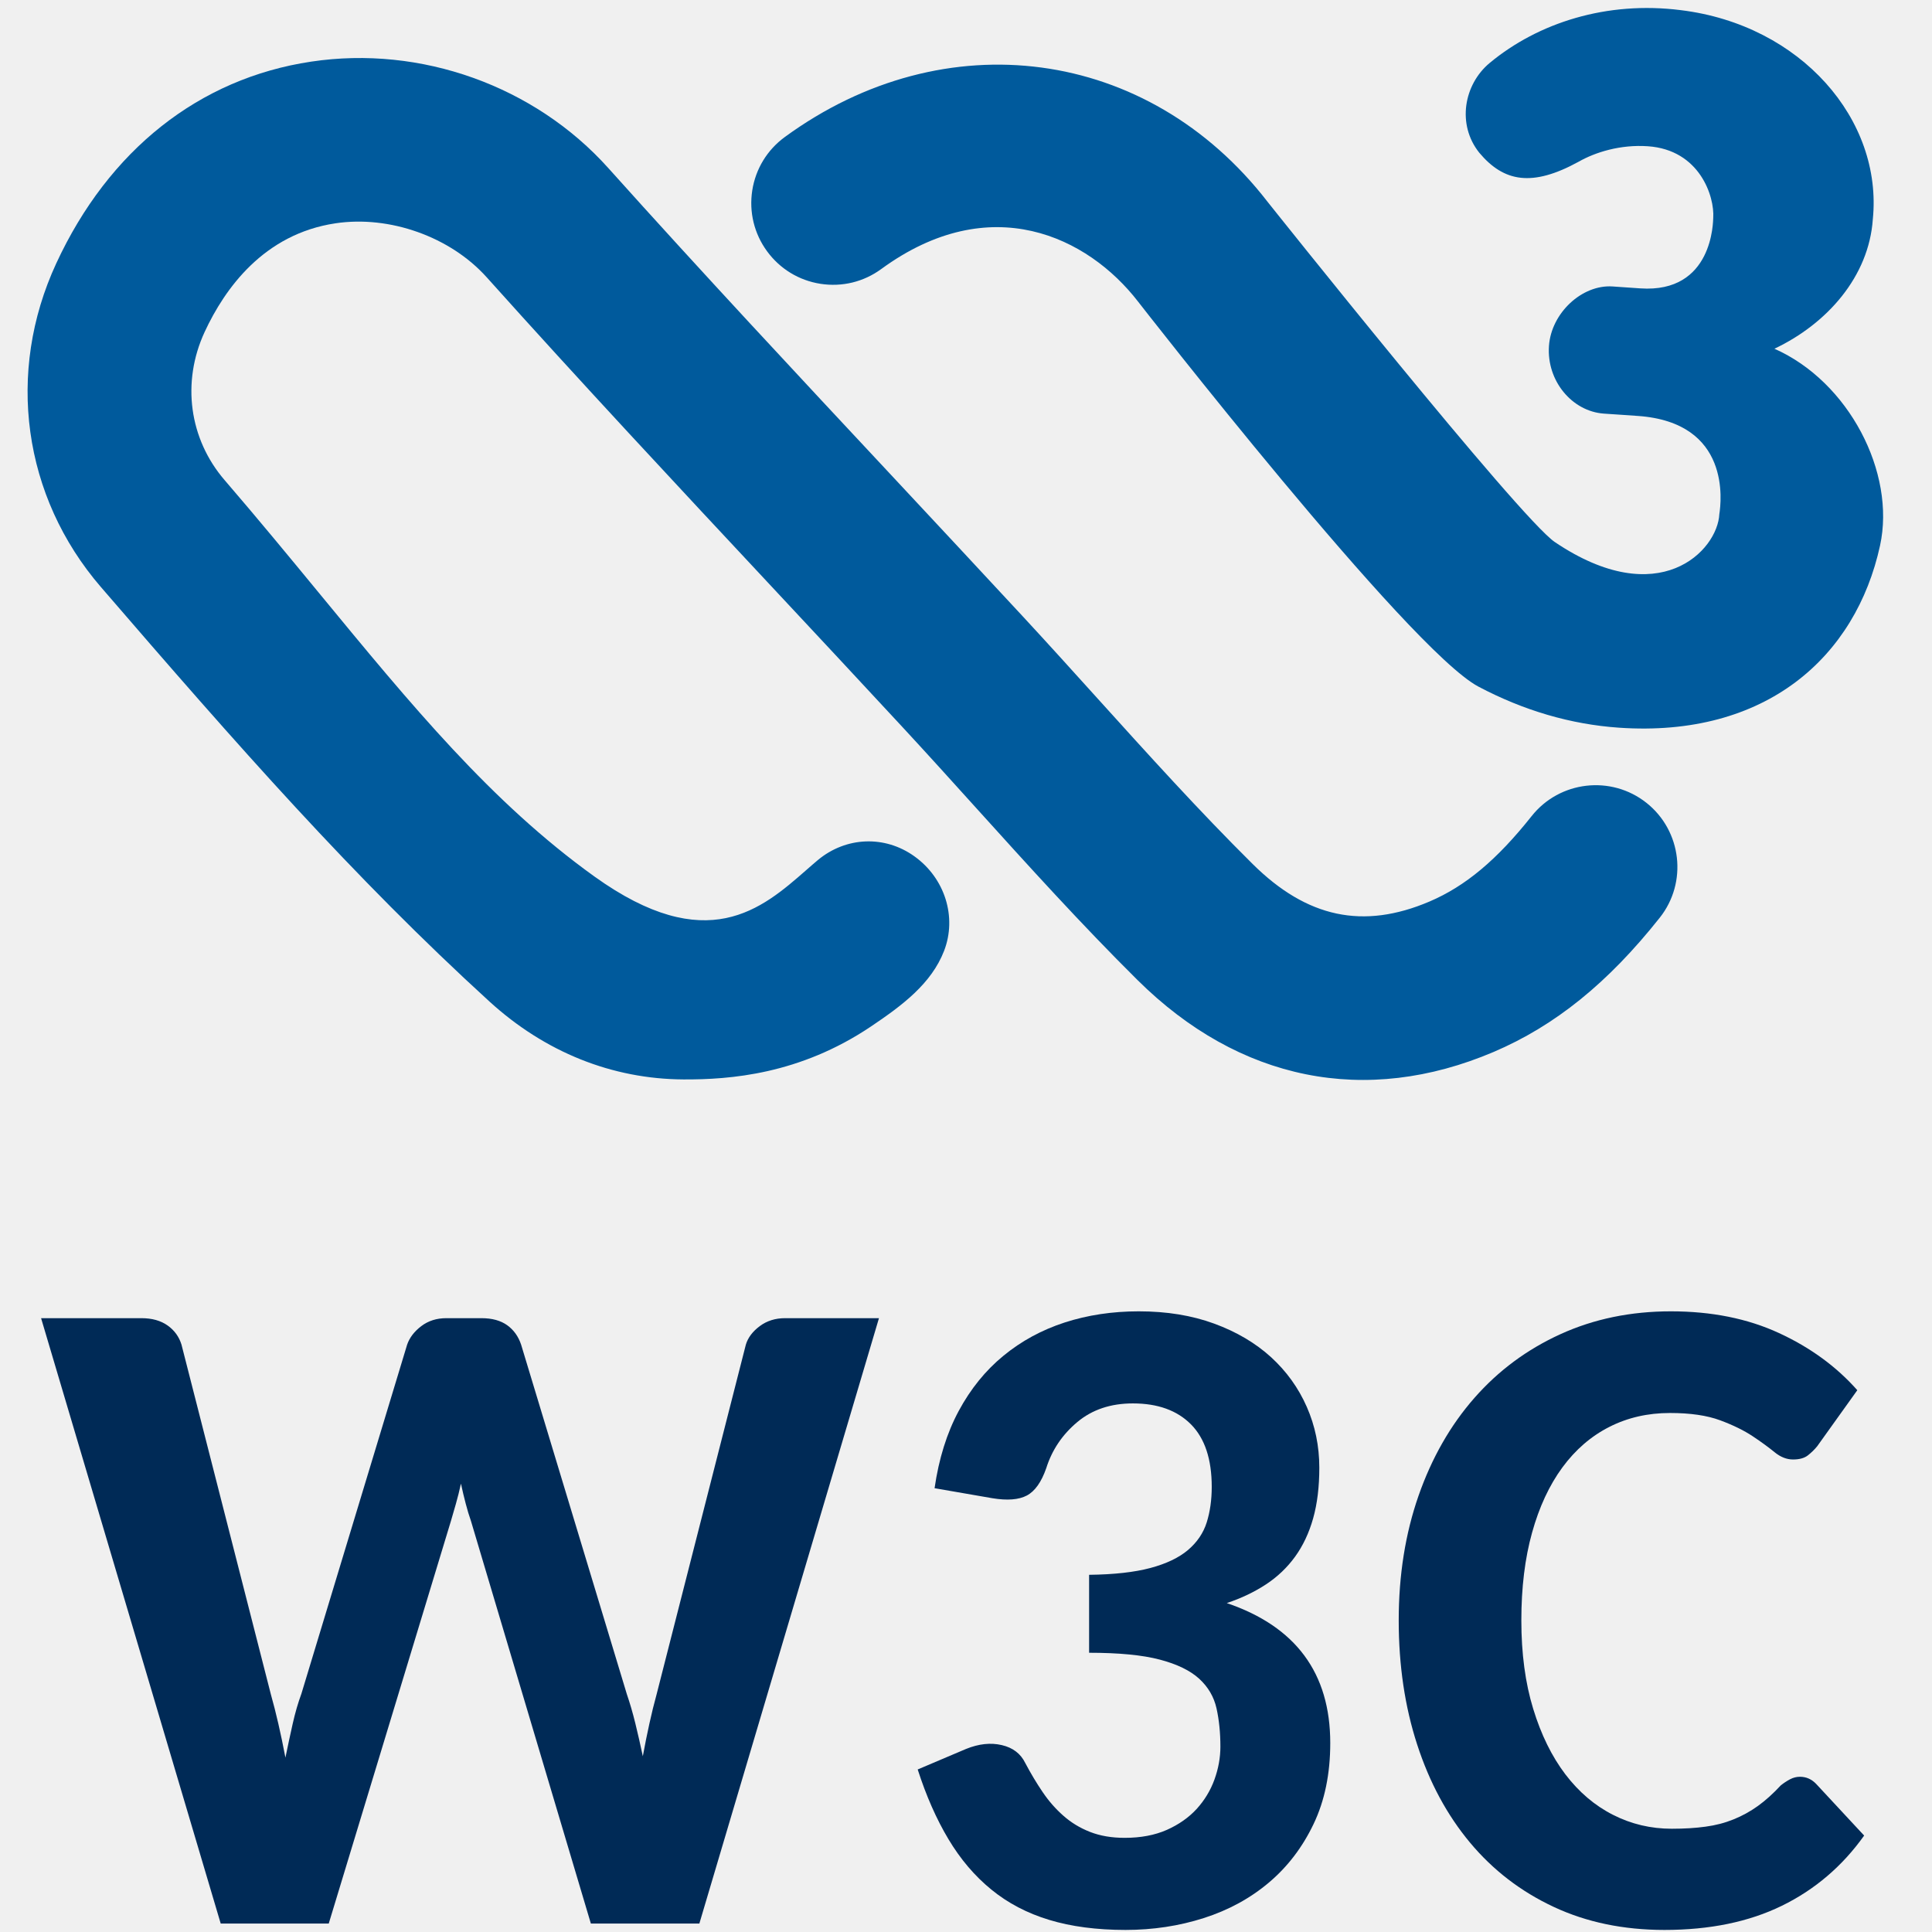
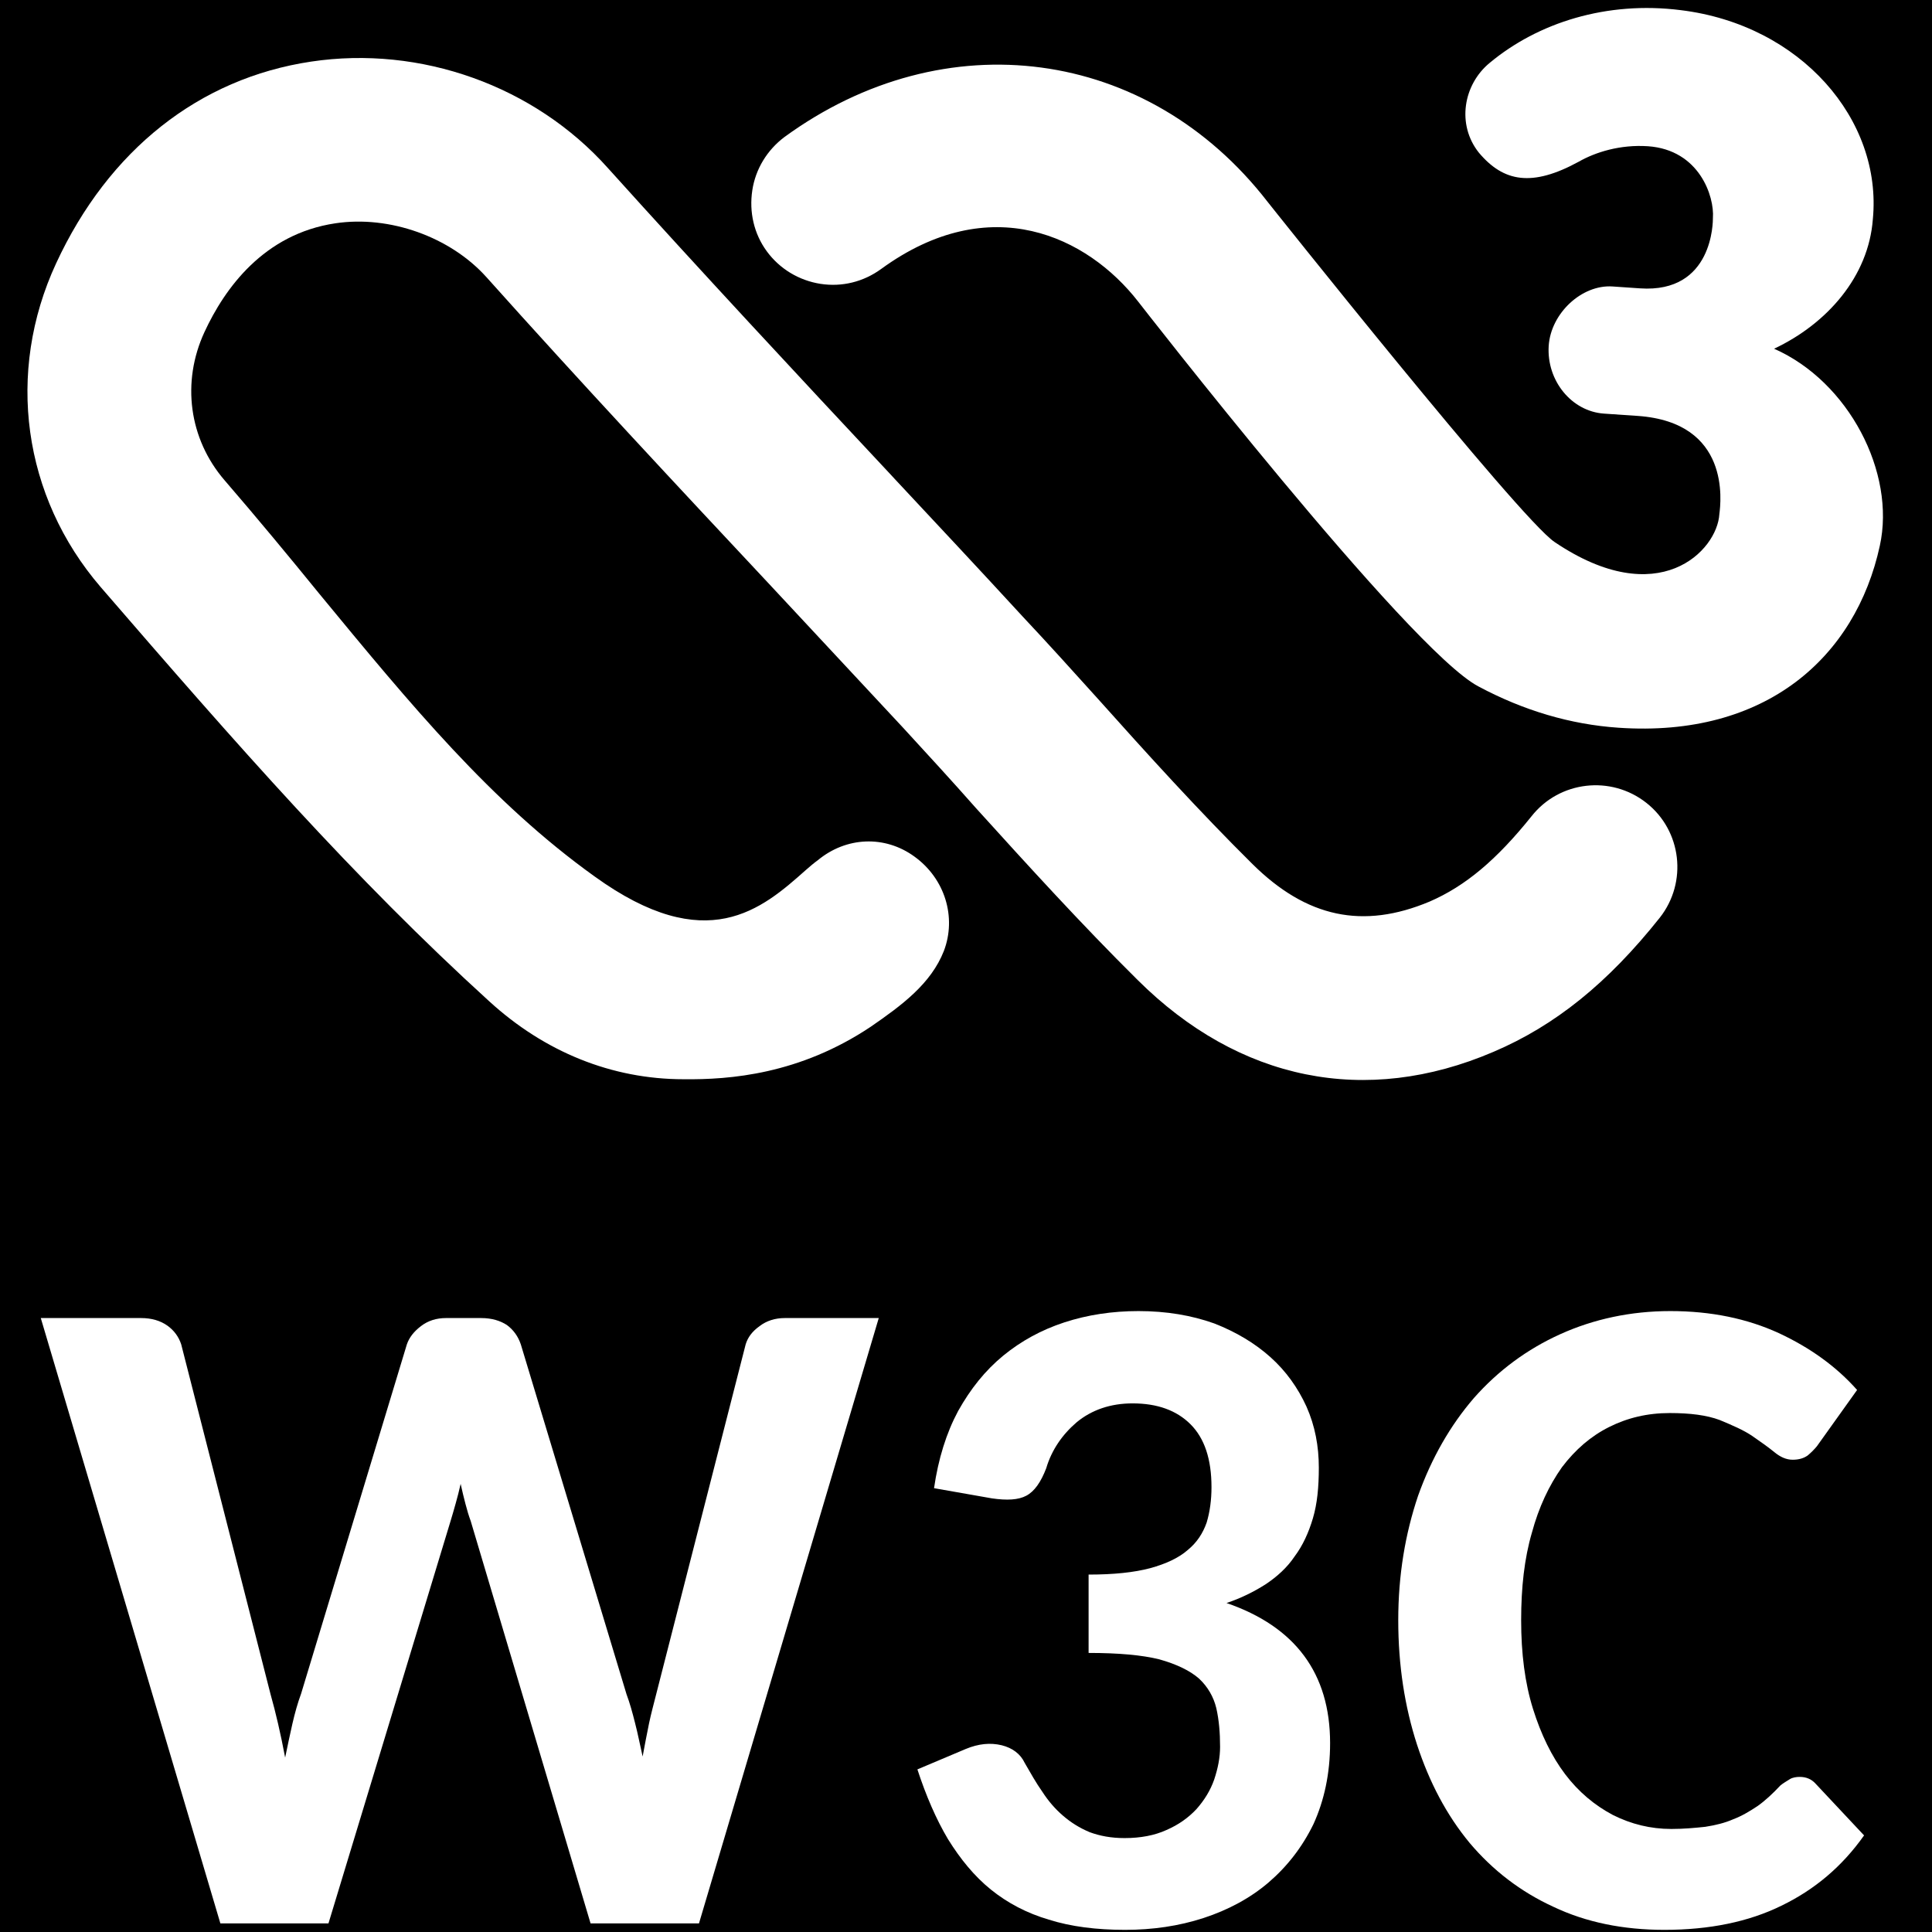
- <svg xmlns="http://www.w3.org/2000/svg" id="Layer_1" width="120" height="120" version="1.1" viewBox="0 0 360 360">
-   <defs id="defs1" />
-   <g id="g2" style="fill:#005a9c">
-     <path d="M306.8,149.604c-6.578-5.222-16.183-4.111-21.404,2.467-6.468,8.154-12.342,13.063-19.039,15.92-12.351,5.256-22.82,3.034-32.941-6.993-9.918-9.825-19.582-20.531-28.957-30.907-4.586-5.078-9.18-10.164-13.834-15.19-7.951-8.587-15.945-17.14-23.93-25.702l-.704-.755c-17.369-18.59-35.323-37.815-52.641-57.125-13.732-15.318-34.95-22.905-55.362-19.836-20.862,3.12-37.731,16.471-47.504,37.587-9.418,20.336-6.23,43.444,8.307,60.304,25.575,29.661,47.149,54.184,72.418,77.25,10.333,9.426,22.837,14.444,36.154,14.512,8.638.043,21.658-.932,34.942-9.875,5.815-3.916,11.232-7.943,13.614-14.089,2.424-6.29.161-13.52-5.518-17.598-5.51-3.967-12.741-3.688-17.996.678-.661.551-1.382,1.187-2.17,1.874-8.257,7.231-18.531,16.233-39.477,1.195-19.191-13.783-34.051-31.848-51.268-52.768-5.612-6.816-11.418-13.868-17.623-21.074-6.629-7.688-8.062-18.267-3.738-27.617,3.772-8.138,11.054-18.259,24.38-20.251,10.096-1.518,21.412,2.517,28.169,10.045,17.462,19.48,35.552,38.858,53.048,57.583,8.197,8.774,16.394,17.556,24.549,26.363,4.569,4.934,9.079,9.926,13.656,14.995,9.613,10.639,19.548,21.633,30.042,32.034,18.946,18.776,42.494,23.532,66.34,13.385,11.452-4.891,21.294-12.834,30.957-25.015,5.213-6.569,4.111-16.166-2.467-21.396Z" id="path1" />
-     <path d="M330.636,64.983c9.85-4.671,17.598-13.462,18.336-24.125,1.873-18.513-13.368-36.23-35.789-38.968-13.766-1.746-26.541,2.331-35.594,9.833-4.84,4.026-6.146,11.478-1.95,16.733,4.586,5.467,9.875,6.425,18.531,1.67,3.102-1.763,7.765-3.23,12.893-2.874,9.672.67,12.444,9.384,12.173,13.343-.043.585.017,14.08-13.605,13.139l-5.137-.356c-5.722-.39-11.444,4.959-11.867,11.079-.458,6.511,4.306,12.198,10.231,12.614l6.315.432c17.378,1.204,15.564,15.953,15.199,18.31-.339,6.781-11.224,18.284-30.636,5.204-6.587-4.433-53.565-63.441-53.565-63.441-22.26-28.779-60.084-33.848-89.931-12.046-3.28,2.399-5.442,5.934-6.069,9.96-.619,4.018.356,8.044,2.755,11.325,2.399,3.28,5.934,5.442,9.952,6.069,4.043.627,8.053-.356,11.333-2.755,20.361-14.877,38.51-6.01,47.843,6.061,0,0,50.438,64.873,63.424,71.748,8.426,4.459,17.225,7.036,26.168,7.655,27.448,1.899,44.164-13.224,48.674-33.941,2.958-13.58-5.824-30.55-19.684-36.671Z" id="path2" />
+ <svg xmlns="http://www.w3.org/2000/svg" height="120" viewBox="0 0 360 360" width="120" aria-label="W3C">
+   <path d="m0 0h360v360h-360z" />
+   <g fill="#fff" transform="translate(-.024)">
+     <path d="m306.8 149.6c-6.6-5.2-16.2-4.1-21.4 2.5-6.5 8.1-12.3 13-19 15.9-12.4 5.2-22.9 3-33-7-9.9-9.8-19.6-20.5-28.9-30.9-4.6-5.1-9.2-10.2-13.9-15.2-7.9-8.6-15.9-17.14-23.9-25.7l-.7-.76c-17.4-18.59-35.3-37.81-52.7-57.12-13.68-15.32-34.9-22.906-55.31-19.84-20.86 3.12-37.73 16.47-47.51 37.59-9.415 20.33-6.228 43.44 8.31 60.33 25.57 29.6 47.15 54.2 72.42 77.2 10.29 9.4 22.79 14.5 36.19 14.5 8.6.1 21.6-.9 34.9-9.8 5.8-4 11.2-8 13.6-14.1 2.4-6.3.2-13.5-5.5-17.6-5.5-4-12.7-3.7-18 .7-.7.5-1.4 1.1-2.2 1.8-8.2 7.3-18.5 16.3-39.4 1.2-19.24-13.8-34.1-31.8-51.31-52.7-5.61-6.9-11.42-13.92-17.63-21.12-6.62-7.69-8.06-18.27-3.73-27.62 3.77-8.14 11.05-18.26 24.38-20.25 10.09-1.52 21.41 2.52 28.16 10.04 17.43 19.48 35.53 38.86 53.03 57.55 8.2 8.8 16.4 17.6 24.6 26.4 4.5 4.9 9.1 9.9 13.6 15 9.6 10.6 19.6 21.6 30.1 32 18.9 18.8 42.5 23.6 66.3 13.4 11.5-4.9 21.3-12.8 31-25 5.2-6.6 4.1-16.2-2.5-21.4z" />
+     <path d="m330.6 64.98c9.9-4.67 17.6-13.46 18.4-24.12 1.8-18.52-13.4-36.232-35.8-38.97-13.8-1.746-26.6 2.331-35.6 9.83-4.9 4.03-6.2 11.48-2 16.74 4.6 5.46 9.9 6.42 18.6 1.67 3.1-1.77 7.7-3.23 12.9-2.88 9.6.67 12.4 9.39 12.1 13.35 0 .58.1 14.08-13.6 13.13l-5.1-.35c-5.7-.39-11.5 4.96-11.9 11.08-.4 6.51 4.3 12.2 10.3 12.61l6.3.43c17.3 1.21 15.5 15.96 15.2 18.31-.4 6.79-11.3 18.29-30.7 5.19-6.6-4.42-53.5-63.42-53.5-63.42-22.3-28.781-60.1-33.851-90-12.05-3.2 2.4-5.4 5.94-6 9.96s.3 8.05 2.7 11.33 6 5.44 10 6.07c4 .62 8-.36 11.3-2.76 20.4-14.87 38.5-6.01 47.9 6.06 0 0 50.4 64.91 63.4 71.71 8.4 4.5 17.2 7.1 26.1 7.7 27.5 1.9 44.2-13.2 48.7-33.9 3-13.63-5.8-30.6-19.7-36.72z" />
  </g>
-   <g id="g5" style="fill:#002a56" aria-label="W3C">
-     <path d="M7.656,245.622h18.687c1.981,0,3.61.456,4.884,1.359s2.135,2.093,2.591,3.568l16.649,65.151c.961,3.398,1.869,7.336,2.718,11.807.452-2.209.903-4.317,1.359-6.332.452-2.008.988-3.861,1.614-5.56l19.707-65.066c.452-1.305,1.328-2.448,2.633-3.444,1.301-.988,2.857-1.483,4.672-1.483h6.541c1.981,0,3.579.44,4.799,1.313,1.216.88,2.081,2.085,2.591,3.614l19.707,65.151c.564,1.645,1.089,3.436,1.571,5.398.479,1.946.946,4,1.402,6.154.394-2.154.807-4.193,1.232-6.116s.861-3.707,1.317-5.351l16.649-65.236c.394-1.305,1.259-2.448,2.591-3.444,1.328-.988,2.9-1.483,4.714-1.483h17.498l-33.467,112.804h-20.216l-22.34-75.004c-.34-.965-.668-2.039-.977-3.228-.313-1.189-.61-2.432-.892-3.737-.286,1.305-.595,2.548-.934,3.737s-.653,2.263-.934,3.228l-22.765,75.004h-20.131L7.656,245.622Z" id="path3" />
-     <path d="M212.198,244.348c5.209,0,9.896.764,14.058,2.293,4.162,1.529,7.687,3.614,10.575,6.239,2.888,2.641,5.108,5.722,6.668,9.266,1.556,3.537,2.336,7.313,2.336,11.336,0,3.568-.382,6.71-1.147,9.429s-1.884,5.097-3.355,7.135c-1.475,2.039-3.286,3.768-5.436,5.181-2.154,1.413-4.587,2.579-7.305,3.483,12.853,4.363,19.282,13.05,19.282,26.077,0,5.722-1.035,10.749-3.1,15.073-2.07,4.34-4.842,7.977-8.324,10.919s-7.533,5.151-12.147,6.626c-4.618,1.475-9.471,2.209-14.568,2.209-5.382,0-10.124-.625-14.228-1.869-4.108-1.243-7.703-3.127-10.788-5.653-3.089-2.517-5.749-5.645-7.985-9.382-2.239-3.737-4.151-8.07-5.734-12.996l9.004-3.822c2.378-.965,4.598-1.205,6.668-.718,2.066.479,3.525,1.598,4.375,3.351,1.019,1.923,2.093,3.722,3.228,5.39,1.131,1.676,2.421,3.151,3.865,4.417,1.444,1.282,3.1,2.286,4.969,3.019s4.019,1.104,6.456,1.104c3,0,5.618-.494,7.857-1.483,2.236-.996,4.089-2.301,5.564-3.907,1.471-1.622,2.575-3.444,3.313-5.483.734-2.039,1.104-4.077,1.104-6.116,0-2.602-.243-4.981-.722-7.135-.483-2.154-1.56-3.992-3.228-5.521-1.672-1.529-4.12-2.718-7.348-3.568s-7.618-1.274-13.166-1.274v-14.525c4.641-.054,8.452-.479,11.425-1.274s5.309-1.915,7.008-3.351c1.699-1.452,2.857-3.158,3.483-5.143.622-1.985.934-4.193.934-6.626,0-5.151-1.29-9.035-3.865-11.637-2.579-2.602-6.189-3.907-10.83-3.907-4.135,0-7.591,1.158-10.363,3.483-2.776,2.324-4.703,5.181-5.776,8.579-.907,2.602-2.112,4.301-3.61,5.097-1.502.795-3.641.965-6.413.51l-10.788-1.869c.792-5.49,2.293-10.293,4.502-14.402,2.209-4.1,4.981-7.529,8.324-10.27,3.34-2.749,7.147-4.819,11.425-6.209,4.274-1.382,8.876-2.077,13.803-2.077Z" id="path4" />
-     <path d="M335.38,331.074c1.189,0,2.209.456,3.058,1.359l8.919,9.598c-4.077,5.722-9.189,10.077-15.332,13.081-6.147,3.004-13.436,4.502-21.873,4.502-7.645,0-14.525-1.429-20.641-4.293-6.116-2.857-11.313-6.849-15.587-11.969-4.278-5.127-7.56-11.212-9.853-18.27-2.293-7.043-3.44-14.765-3.44-23.143,0-8.44,1.232-16.178,3.695-23.236,2.463-7.043,5.931-13.12,10.405-18.216,4.471-5.097,9.822-9.058,16.054-11.892,6.228-2.834,13.081-4.247,20.556-4.247,7.587,0,14.297,1.344,20.131,4.039,5.83,2.687,10.703,6.239,14.61,10.656l-7.475,10.448c-.51.625-1.093,1.189-1.741,1.699-.653.51-1.571.764-2.761.764s-2.336-.456-3.44-1.359-2.463-1.9-4.077-2.973-3.641-2.07-6.073-2.973c-2.436-.903-5.552-1.359-9.344-1.359-4.135,0-7.9.865-11.297,2.595-3.398,1.722-6.317,4.247-8.749,7.552-2.436,3.32-4.32,7.367-5.649,12.155-1.332,4.78-1.996,10.232-1.996,16.348,0,6.17.734,11.668,2.209,16.479,1.471,4.811,3.467,8.873,5.988,12.193,2.517,3.305,5.479,5.83,8.876,7.552,3.398,1.73,7.05,2.595,10.958,2.595,2.32,0,4.417-.124,6.286-.386,1.869-.247,3.61-.703,5.224-1.359,1.614-.649,3.127-1.483,4.544-2.502,1.413-1.019,2.83-2.293,4.247-3.822.564-.456,1.147-.834,1.741-1.151.595-.309,1.201-.463,1.826-.463Z" id="path5" />
+   <g fill="#fff" transform="translate(-.056)">
+     <path d="m7.656 245.6h18.684c1.98 0 3.61.5 4.89 1.4 1.27.9 2.13 2.1 2.59 3.5l16.65 65.2c.96 3.4 1.87 7.3 2.72 11.8.45-2.2.9-4.3 1.35-6.3.46-2 .99-3.9 1.62-5.6l19.71-65.1c.45-1.3 1.32-2.4 2.63-3.4 1.3-1 2.86-1.5 4.67-1.5h6.54c1.98 0 3.58.5 4.8 1.3 1.22.9 2.08 2.1 2.59 3.6l19.7 65.2c.6 1.6 1.1 3.4 1.6 5.4.5 1.9.9 4 1.4 6.2.4-2.2.8-4.2 1.2-6.2.4-1.9.9-3.7 1.3-5.3l16.7-65.3c.4-1.3 1.2-2.4 2.6-3.4 1.3-1 2.9-1.5 4.7-1.5h17.5l-33.5 112.8h-20.2l-22.34-75c-.34-.9-.67-2-.98-3.2s-.61-2.4-.89-3.7c-.29 1.3-.6 2.5-.94 3.7s-.65 2.3-.93 3.2l-22.76 75h-20.14z" />
+     <path d="m212.2 244.3c5.2 0 9.9.8 14.1 2.3 4.1 1.6 7.6 3.7 10.5 6.3s5.1 5.7 6.7 9.2c1.6 3.6 2.3 7.4 2.3 11.4 0 3.6-.3 6.7-1.1 9.4s-1.9 5.1-3.4 7.1c-1.4 2.1-3.3 3.8-5.4 5.2-2.2 1.4-4.6 2.6-7.3 3.5 12.8 4.4 19.3 13.1 19.3 26.1 0 5.7-1.1 10.7-3.1 15.1-2.1 4.3-4.9 7.9-8.4 10.9-3.4 2.9-7.5 5.1-12.1 6.6s-9.5 2.2-14.6 2.2c-5.3 0-10.1-.6-14.2-1.9-4.1-1.2-7.7-3.1-10.8-5.6s-5.7-5.7-8-9.4c-2.2-3.7-4.1-8.1-5.7-13l9-3.8c2.4-1 4.6-1.2 6.7-.7 2 .5 3.5 1.6 4.3 3.3 1.1 1.9 2.1 3.7 3.3 5.4 1.1 1.7 2.4 3.2 3.8 4.4 1.5 1.3 3.1 2.3 5 3.1 1.9.7 4 1.1 6.5 1.1 3 0 5.6-.5 7.8-1.5 2.3-1 4.1-2.3 5.6-3.9 1.5-1.7 2.6-3.5 3.3-5.5.7-2.1 1.1-4.1 1.1-6.1 0-2.6-.2-5-.7-7.2-.5-2.1-1.6-4-3.2-5.5-1.7-1.5-4.2-2.7-7.4-3.6-3.2-.8-7.6-1.2-13.2-1.2v-14.6c4.7 0 8.5-.4 11.5-1.2 2.9-.8 5.3-1.9 7-3.4 1.7-1.4 2.8-3.1 3.5-5.1.6-2 .9-4.2.9-6.6 0-5.2-1.3-9.1-3.9-11.7s-6.2-3.9-10.8-3.9c-4.1 0-7.6 1.2-10.4 3.5-2.7 2.3-4.7 5.2-5.7 8.6-1 2.6-2.2 4.3-3.7 5.1s-3.6.9-6.4.5l-10.8-1.9c.8-5.5 2.3-10.3 4.5-14.4 2.3-4.1 5-7.5 8.4-10.3 3.3-2.7 7.1-4.8 11.4-6.2s8.9-2.1 13.8-2.1z" />
+     <path d="m335.4 331.1c1.2 0 2.2.4 3 1.3l9 9.6c-4.1 5.8-9.2 10.1-15.4 13.1-6.1 3-13.4 4.5-21.8 4.5-7.7 0-14.6-1.4-20.7-4.3-6.1-2.8-11.3-6.8-15.6-11.9-4.3-5.2-7.5-11.3-9.8-18.3-2.3-7.1-3.5-14.8-3.5-23.2s1.3-16.1 3.7-23.2c2.5-7 6-13.1 10.4-18.2 4.5-5.1 9.9-9.1 16.1-11.9s13.1-4.3 20.5-4.3c7.6 0 14.3 1.4 20.2 4.1 5.8 2.7 10.7 6.2 14.6 10.6l-7.5 10.5c-.5.6-1.1 1.2-1.7 1.7-.7.5-1.6.8-2.8.8s-2.3-.5-3.4-1.4-2.5-1.9-4.1-3-3.7-2-6.1-3c-2.4-.9-5.5-1.3-9.3-1.3-4.2 0-7.9.9-11.3 2.6s-6.3 4.2-8.8 7.5c-2.4 3.4-4.3 7.4-5.6 12.2-1.4 4.8-2 10.2-2 16.3 0 6.2.7 11.7 2.2 16.5s3.5 8.9 6 12.2 5.5 5.8 8.9 7.6c3.4 1.7 7 2.6 10.9 2.6 2.3 0 4.4-.2 6.3-.4 1.9-.3 3.6-.7 5.2-1.4 1.6-.6 3.1-1.5 4.6-2.5 1.4-1 2.8-2.3 4.2-3.8.6-.5 1.2-.8 1.8-1.2.5-.3 1.2-.4 1.8-.4z" />
  </g>
</svg>
